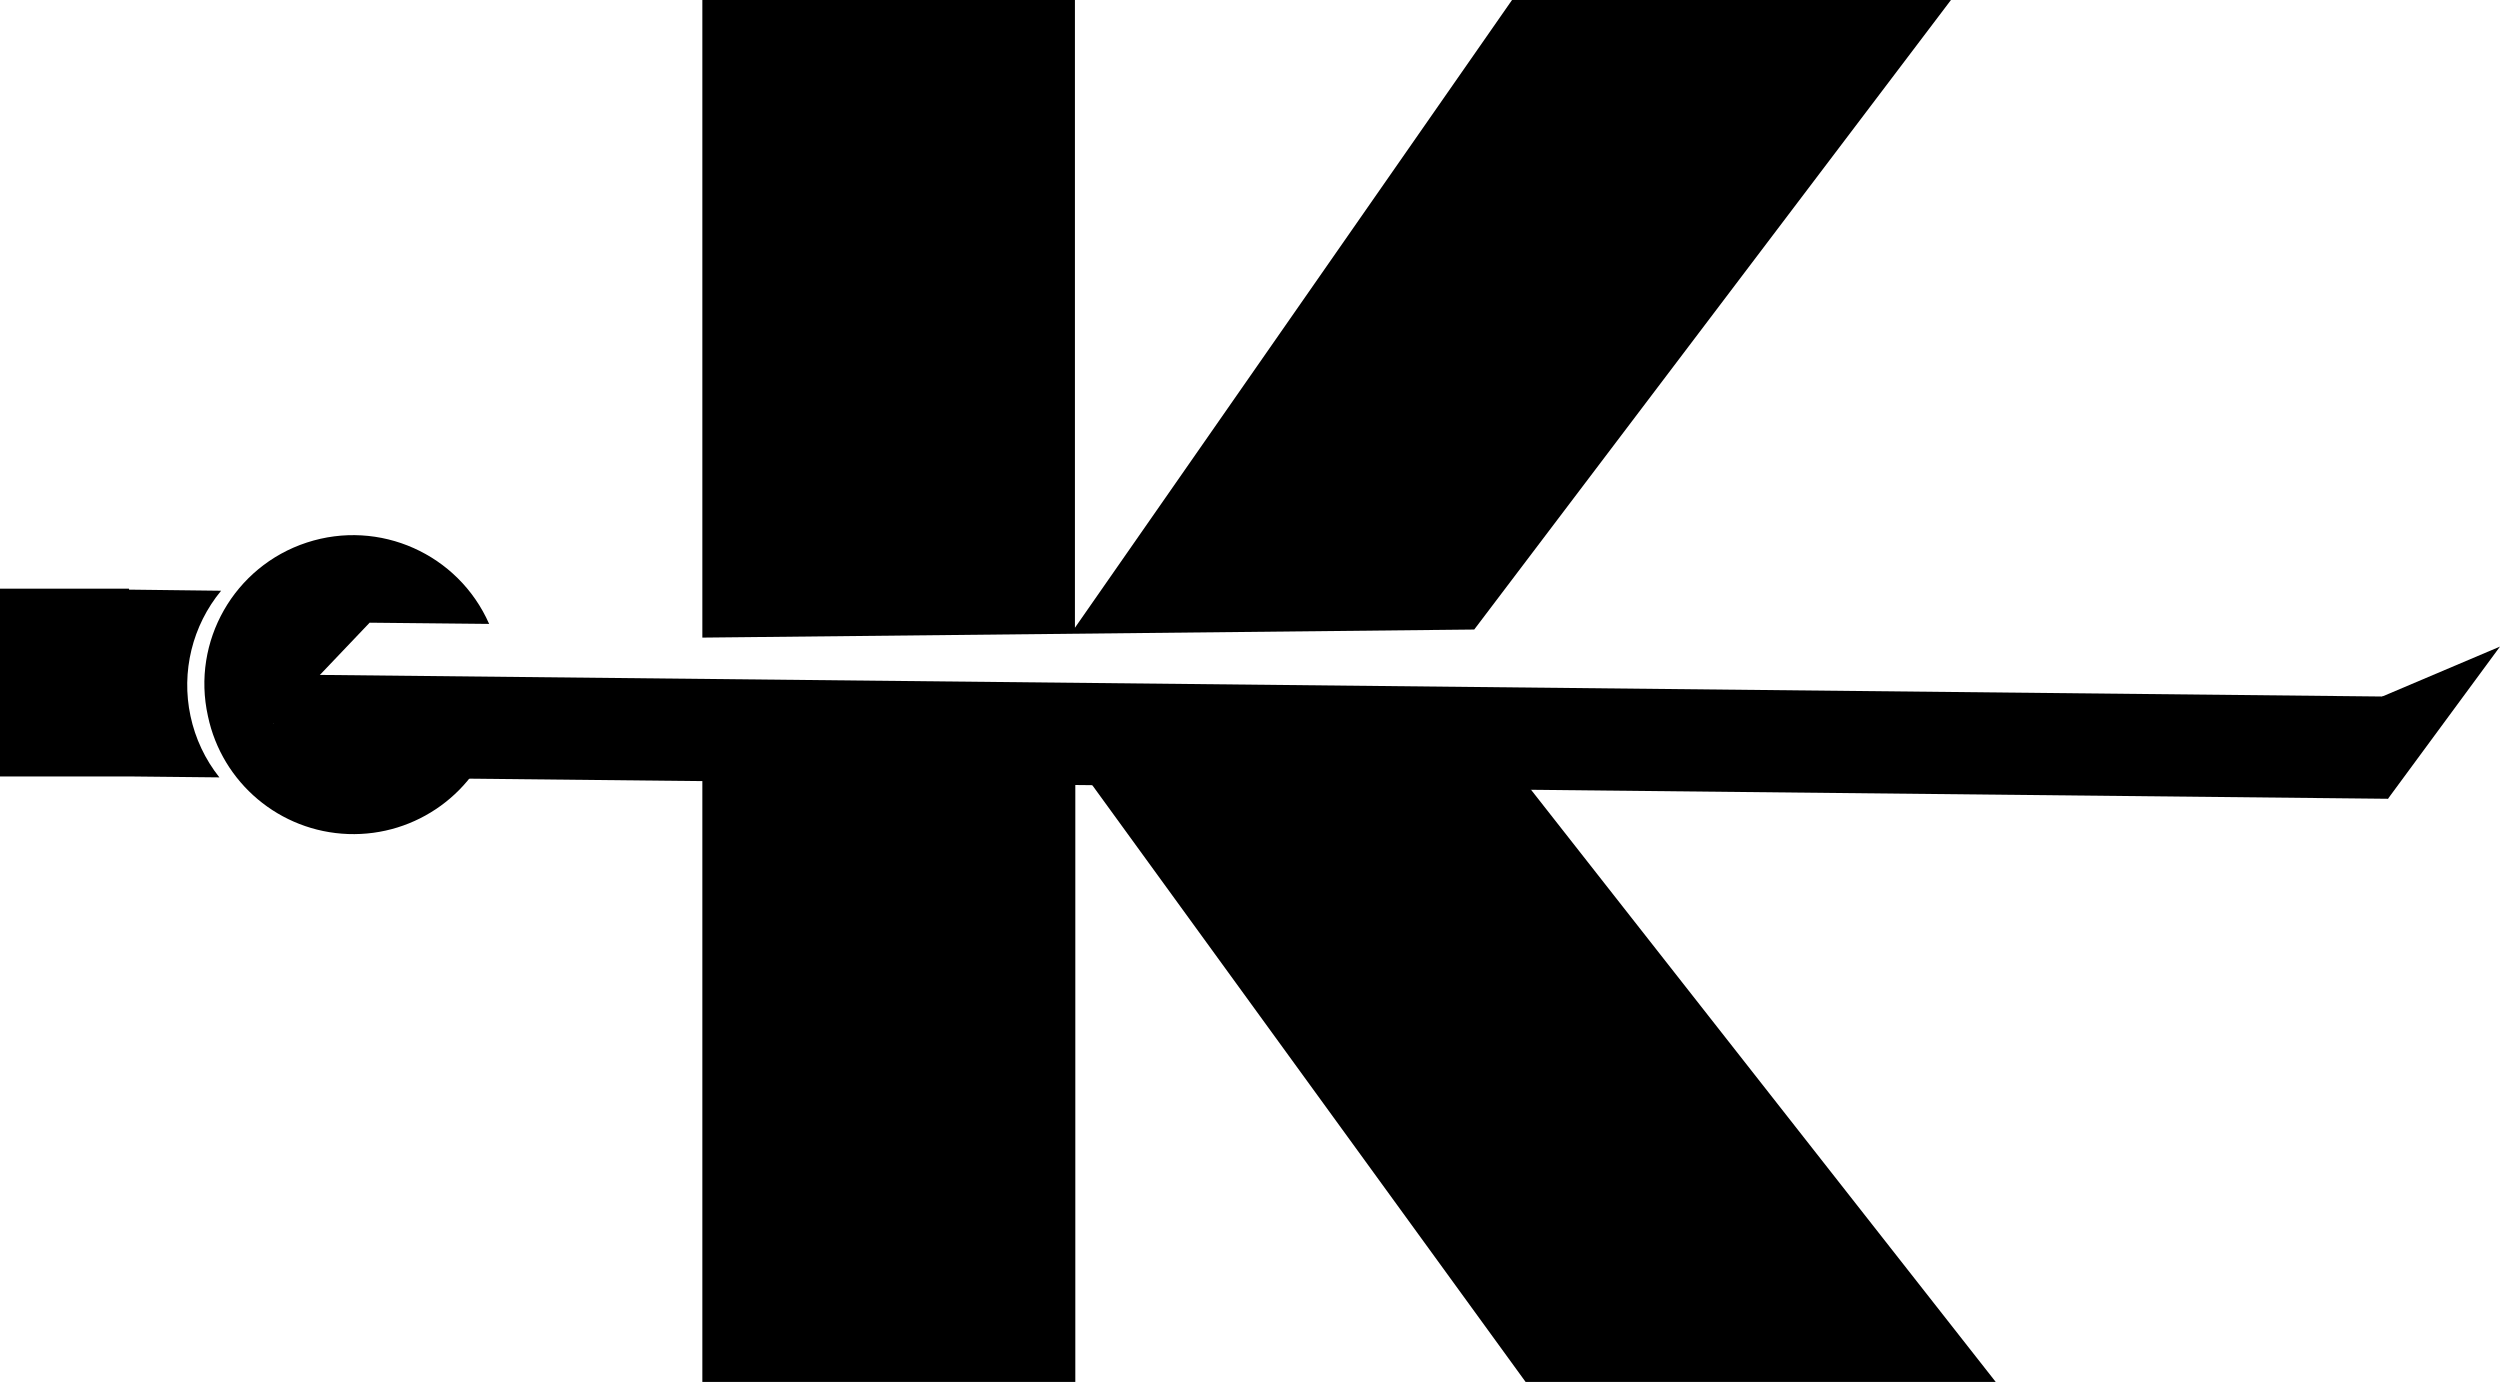
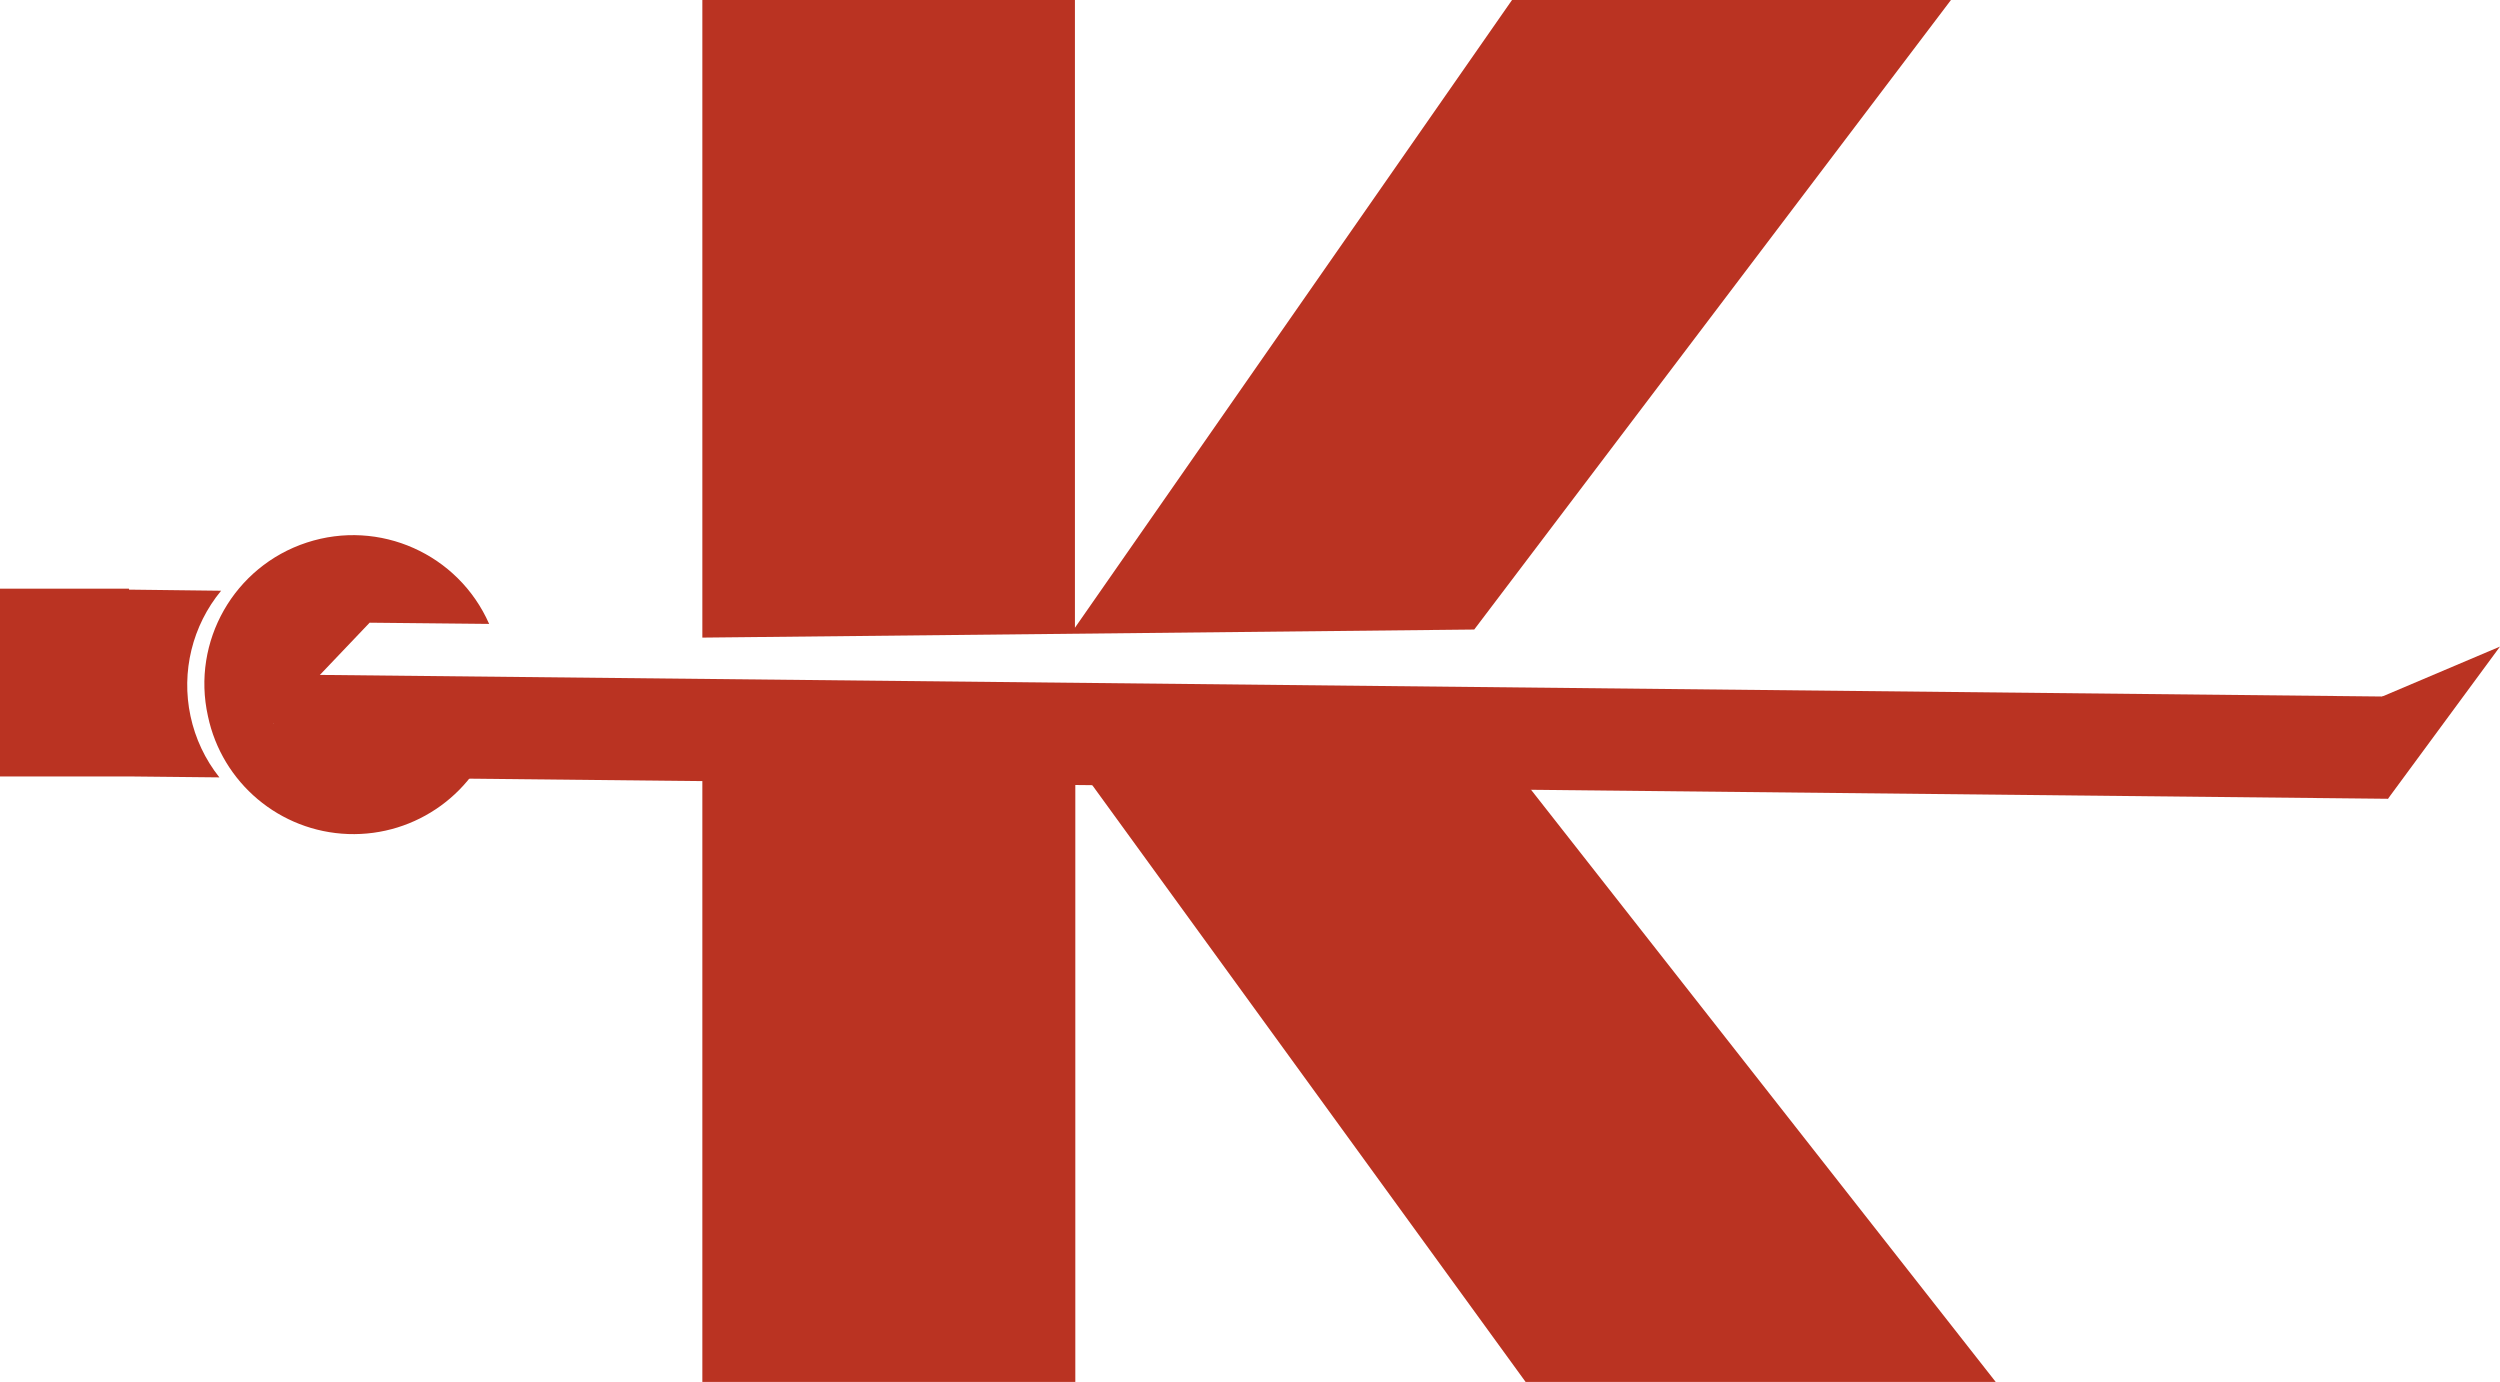
- <svg xmlns="http://www.w3.org/2000/svg" viewBox="0 0 449.1 248.25">
-   <g id="f716685d-2b15-4fb2-b794-7a651aee5b1c" data-name="Layer 3">
-     <path d="M549.68,518.81,409,520.27V635.62h67V524.22l80.89,111.4h84.45ZM633.3,387.37H554.45L475.93,500.14V387.37H409V501.91l138.66-1.45Z" transform="translate(-282.83 -387.37)" />
+ <svg xmlns="http://www.w3.org/2000/svg" viewBox="0 0 449.1 248.25" version="1.1" id="svg840">
+   <defs id="defs844" />
+   <g id="f716685d-2b15-4fb2-b794-7a651aee5b1c" data-name="Layer 3" style="fill:#ba3322;fill-opacity:1">
+     <path d="M549.68,518.81,409,520.27V635.62h67V524.22l80.89,111.4h84.45ZM633.3,387.37H554.45L475.93,500.14V387.37H409V501.91l138.66-1.45Z" transform="translate(-282.83 -387.37)" id="path824" style="fill:#ba3322;fill-opacity:1" />
  </g>
-   <g id="fa0ce84f-bac0-481f-a29e-93236a95823e" data-name="Layer 2">
-     <polygon points="48.13 127.73 45.92 130.05 48.1 130.07 48.13 127.73" />
-     <path d="M317.05,516a26.63,26.63,0,0,1,5.5-22.51L306,493.29v-.17H282.83v33.73H306l16.24.17A26.59,26.59,0,0,1,317.05,516Z" transform="translate(-282.83 -387.37)" />
-     <path d="M320.18,516A26.71,26.71,0,0,0,372,517.84l-40.09-.42,17.32-18.19,21.47.22A26.71,26.71,0,0,0,320.18,516Z" transform="translate(-282.83 -387.37)" />
-     <rect x="331.86" y="510.54" width="380.03" height="18.36" transform="translate(755.49 657.48) rotate(-179.4)" />
-     <polygon points="428.96 143.51 449.1 116.15 449.1 116.15 427.91 125.14 428.96 143.51" />
-     <path d="M358.2,499.33" transform="translate(-282.83 -387.37)" />
+   <g id="fa0ce84f-bac0-481f-a29e-93236a95823e" data-name="Layer 2" style="fill:#ba3322;fill-opacity:1">
+     <polygon points="48.13 127.73 45.92 130.05 48.1 130.07 48.13 127.73" id="polygon827" style="fill:#ba3322;fill-opacity:1" />
+     <path d="M317.05,516a26.63,26.63,0,0,1,5.5-22.51L306,493.29v-.17H282.83v33.73H306l16.24.17A26.59,26.59,0,0,1,317.05,516Z" transform="translate(-282.83 -387.37)" id="path829" style="fill:#ba3322;fill-opacity:1" />
+     <path d="M320.18,516A26.71,26.71,0,0,0,372,517.84l-40.09-.42,17.32-18.19,21.47.22A26.71,26.71,0,0,0,320.18,516Z" transform="translate(-282.83 -387.37)" id="path831" style="fill:#ba3322;fill-opacity:1" />
+     <rect x="331.86" y="510.54" width="380.03" height="18.36" transform="translate(755.49 657.48) rotate(-179.4)" id="rect833" style="fill:#ba3322;fill-opacity:1" />
+     <polygon points="428.96 143.51 449.1 116.15 449.1 116.15 427.91 125.14 428.96 143.51" id="polygon835" style="fill:#ba3322;fill-opacity:1" />
+     <path d="M358.2,499.33" transform="translate(-282.83 -387.37)" id="path837" style="fill:#ba3322;fill-opacity:1" />
  </g>
</svg>
